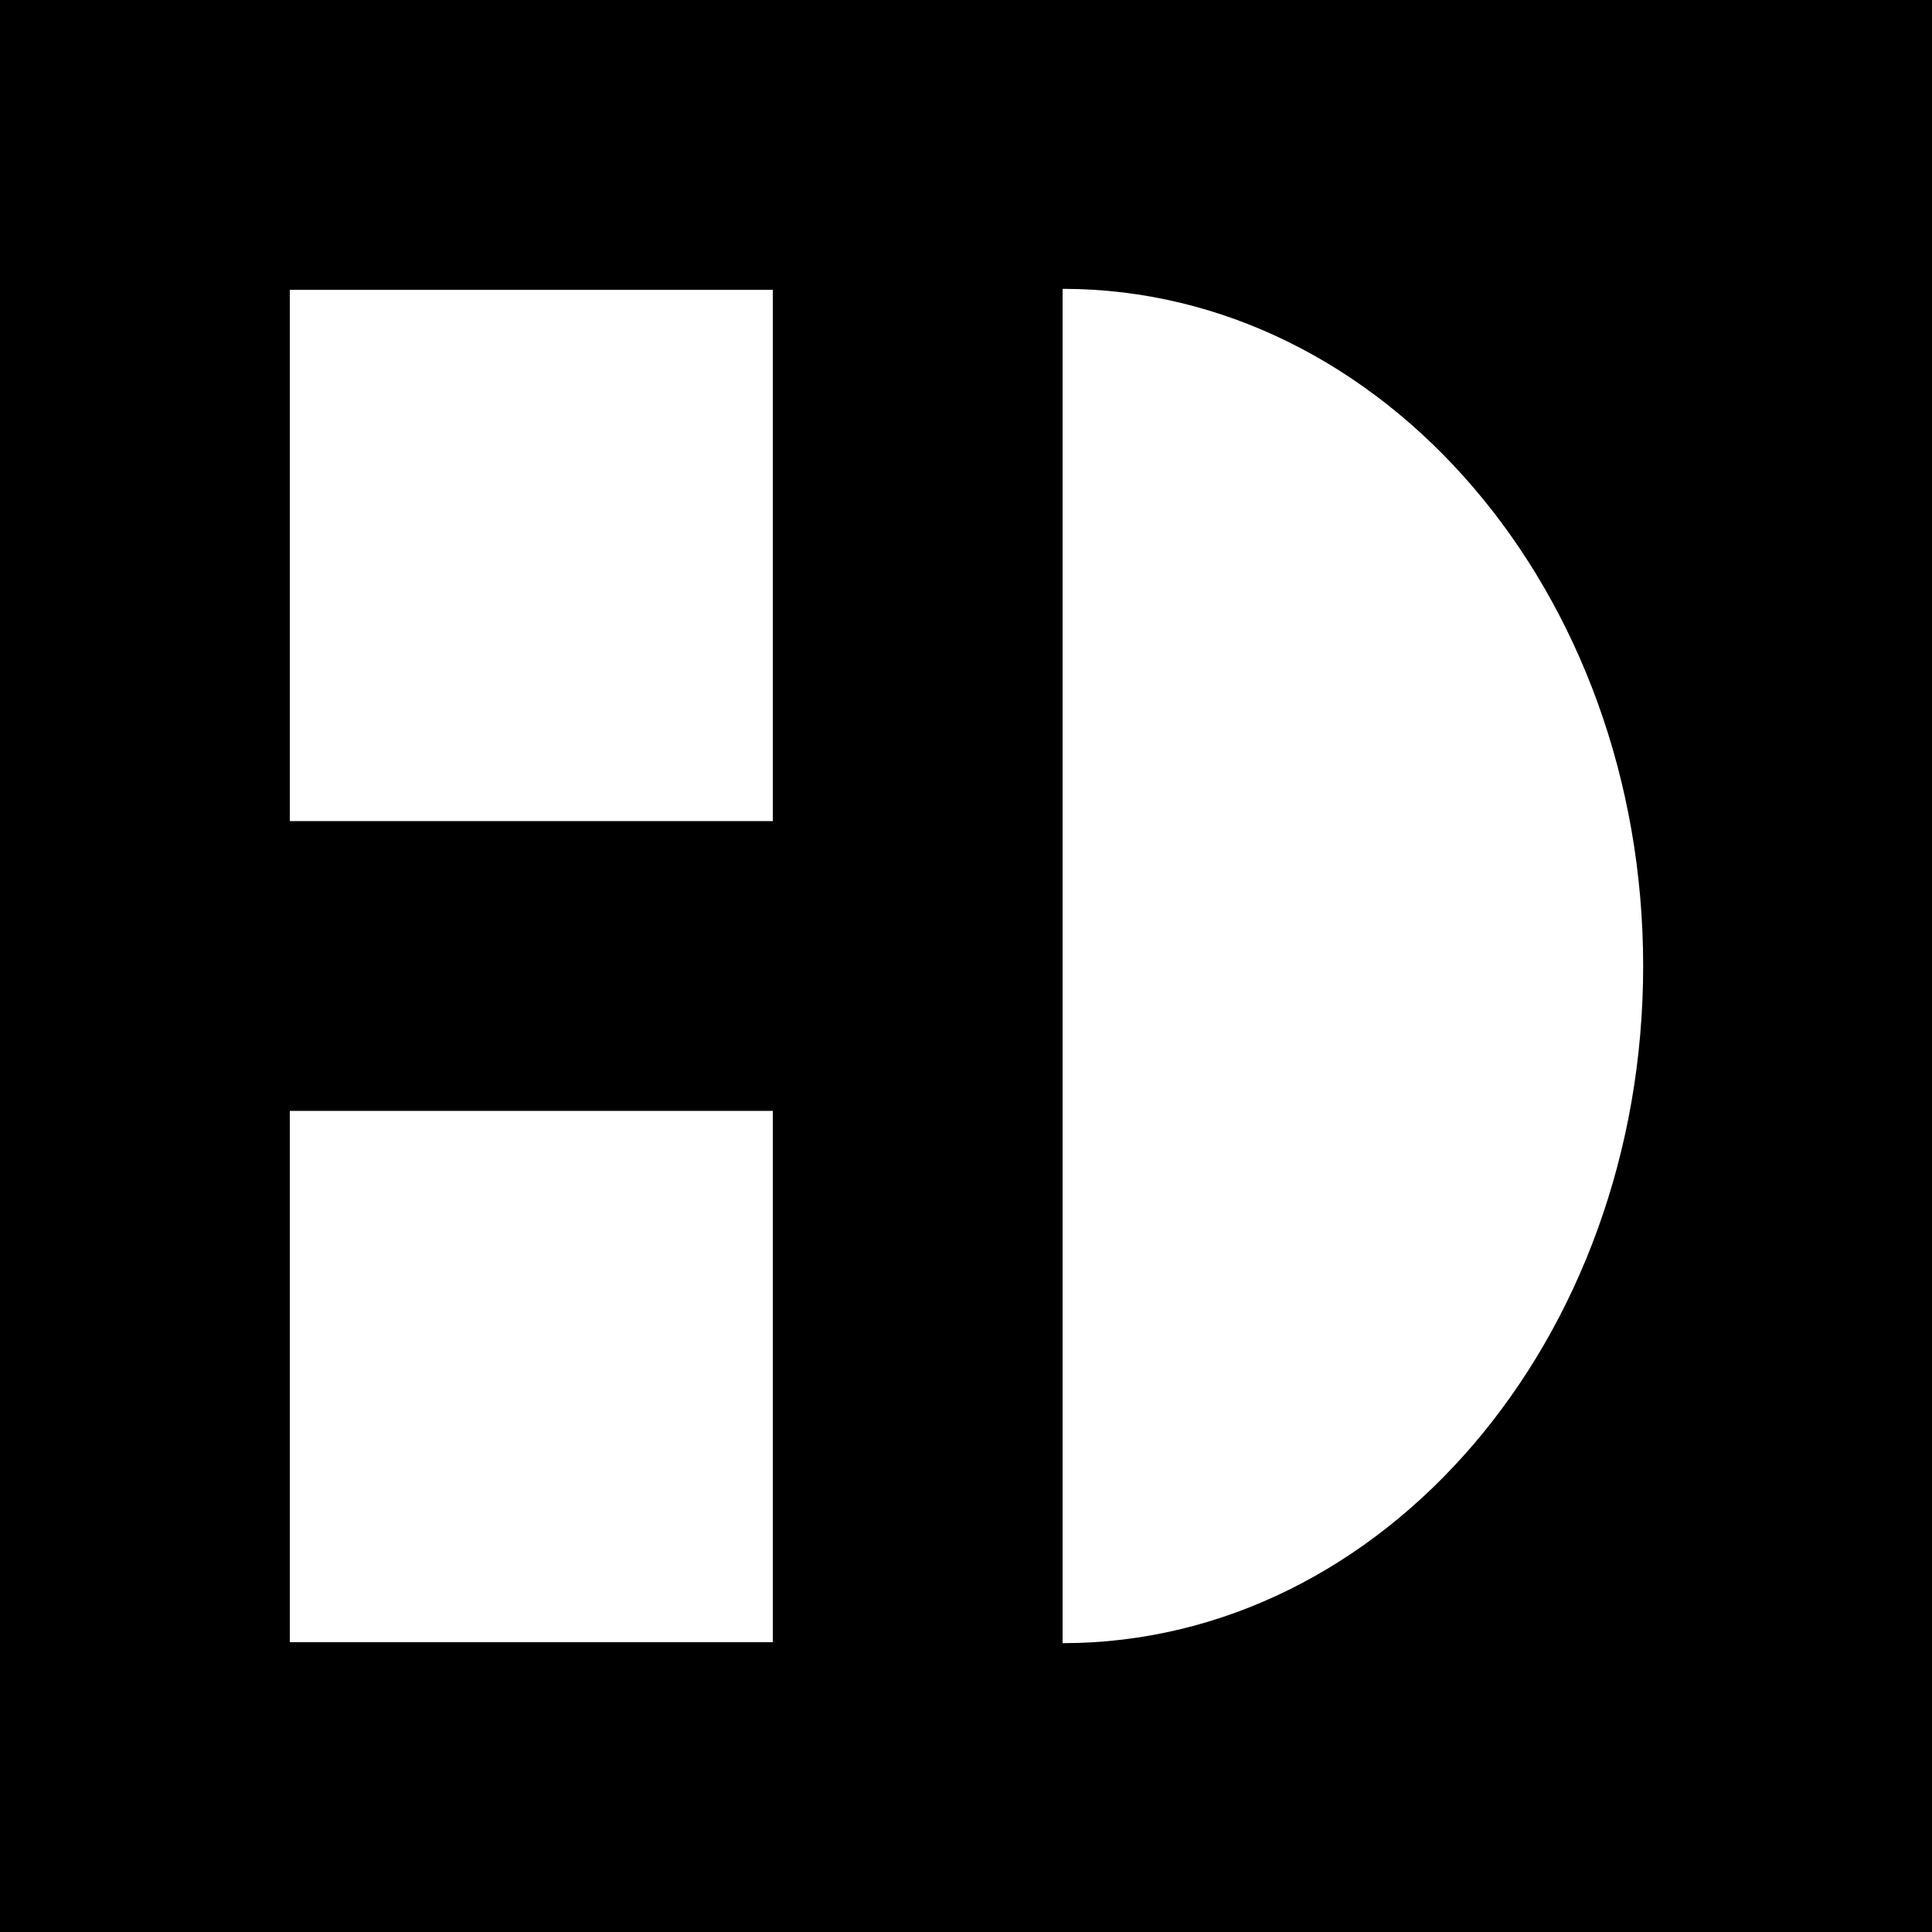
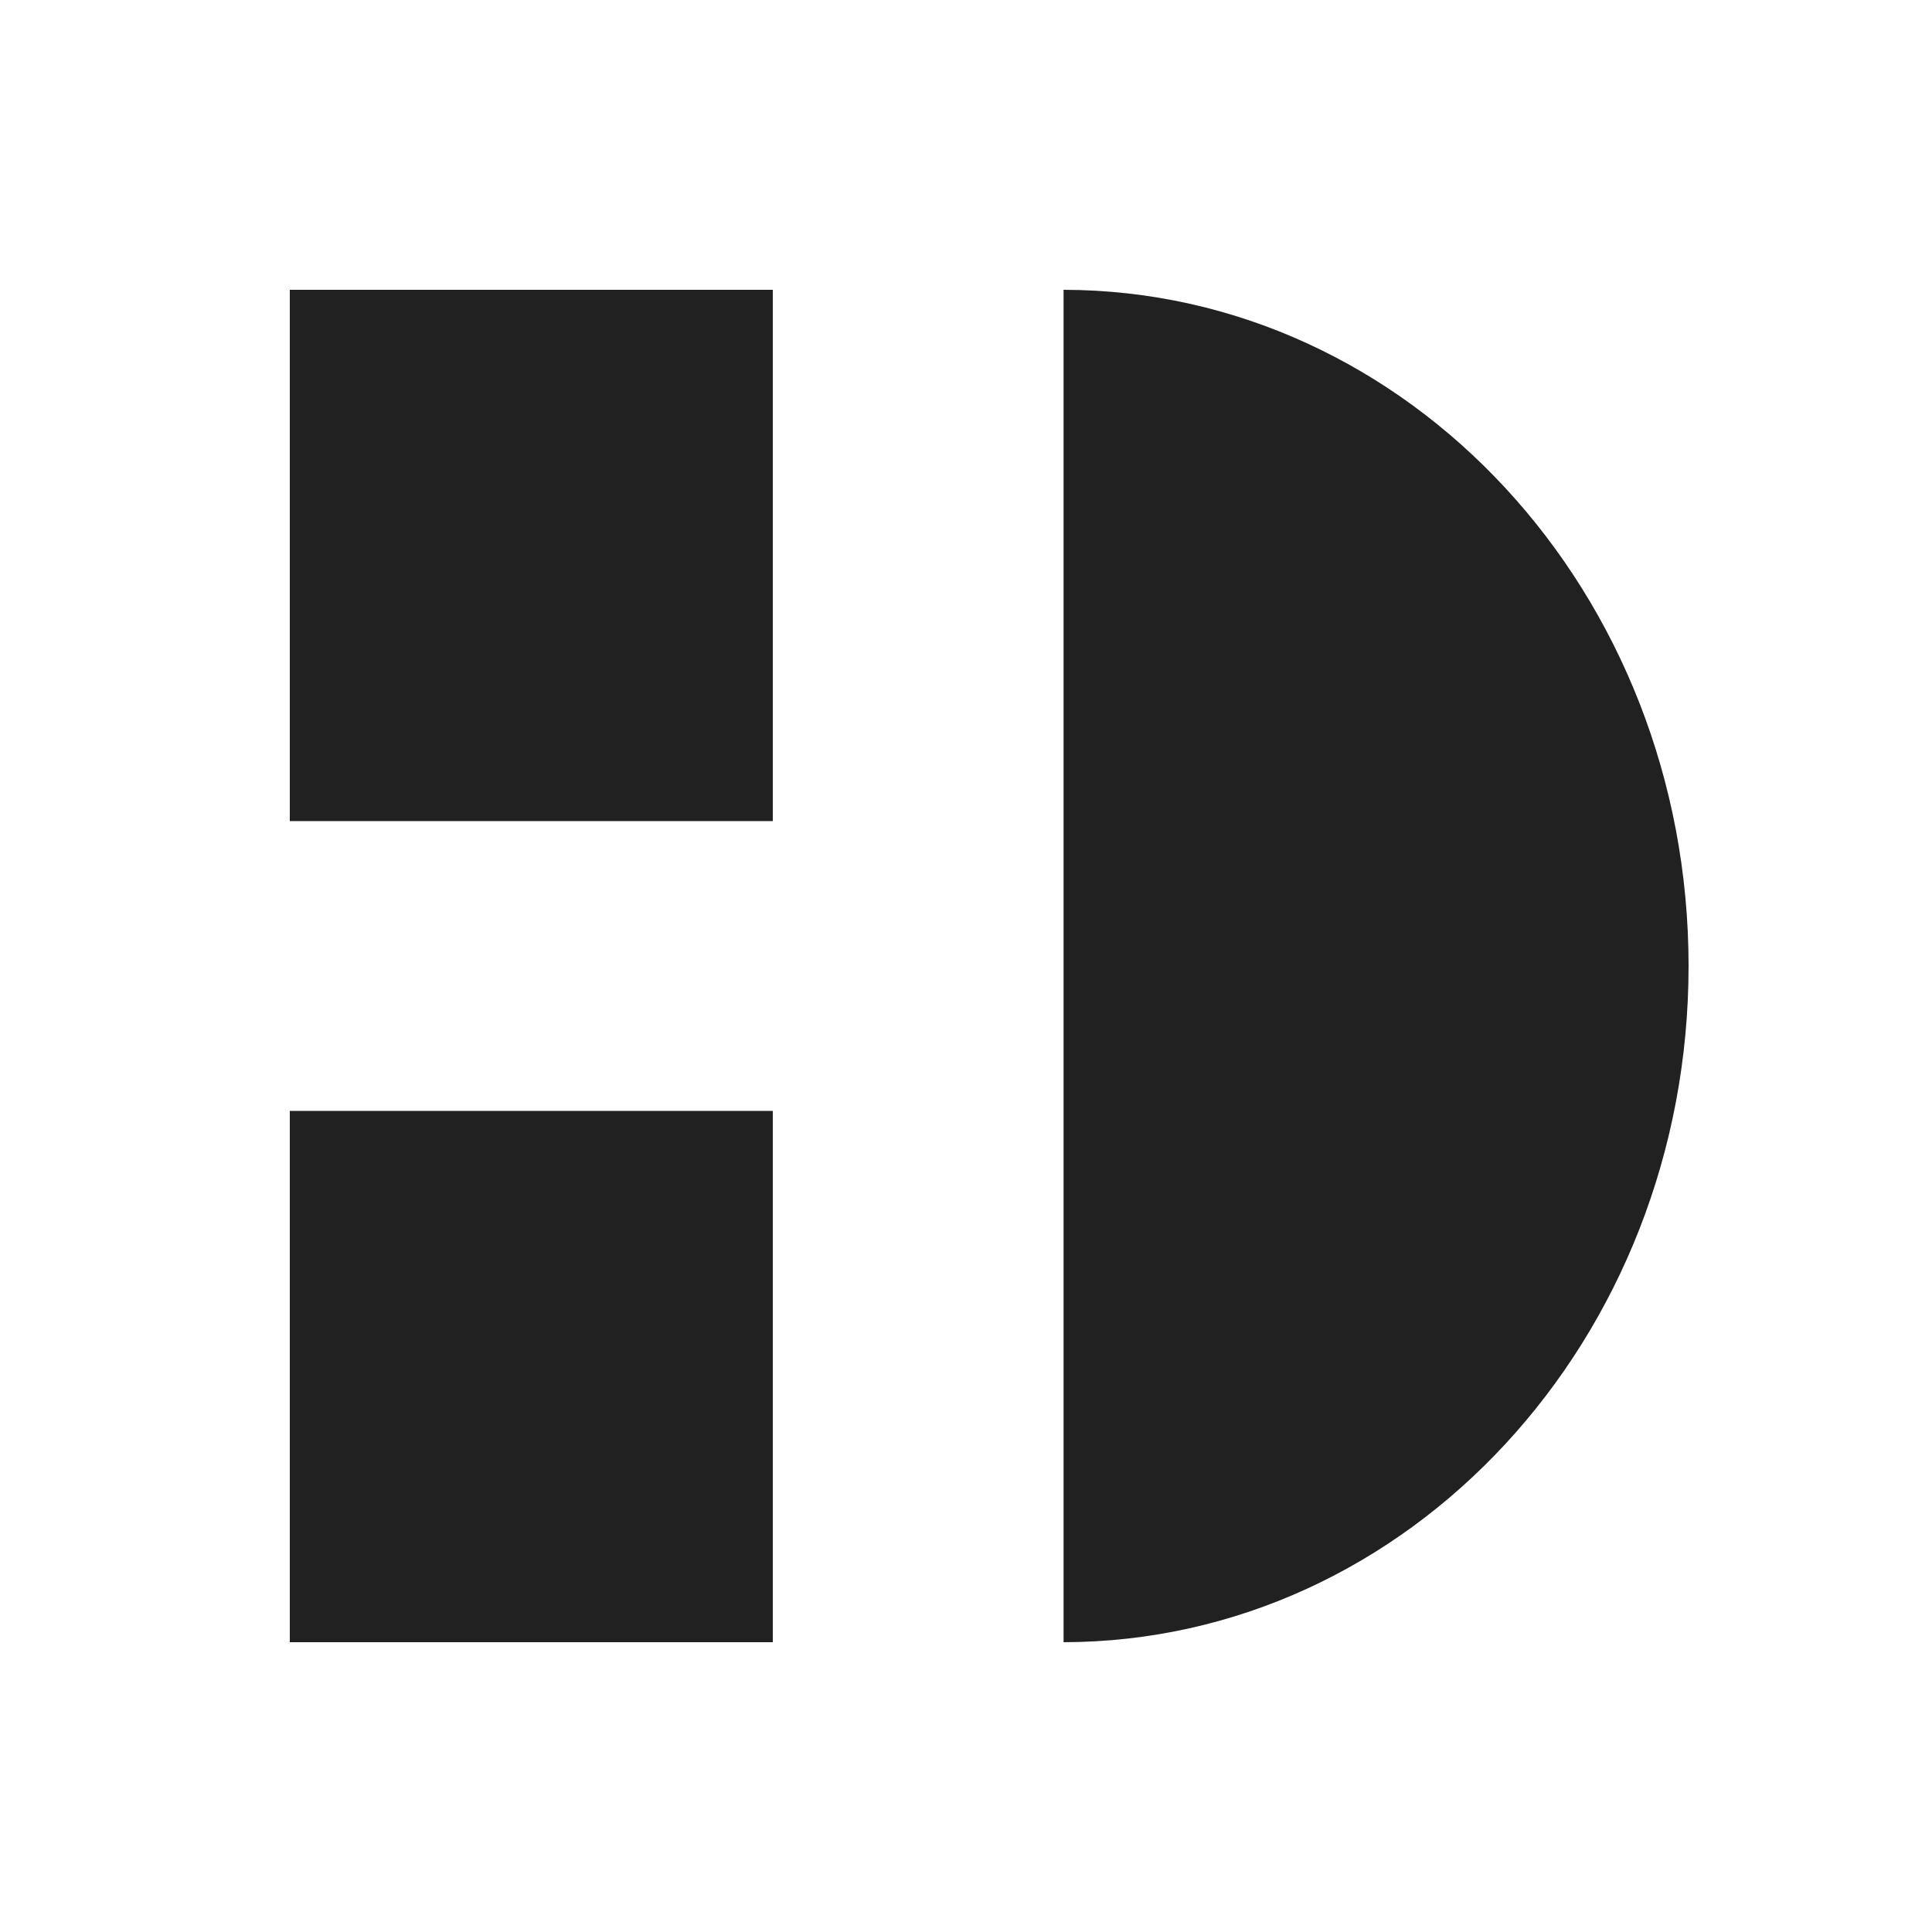
- <svg xmlns="http://www.w3.org/2000/svg" width="100%" height="100%" class="hdlogo" viewBox="0 0 1000 1000" version="1.1">
-   <g id="logo" stroke="none" stroke-width="1" fill="none" fill-rule="evenodd">
-     <rect class="outer-rect" fill="#000000" x="0" y="0" width="1000" height="1000" />
-     <rect class="inner-rect" stroke="#FFFFFF" fill="#FFFFFF" x="150.5" y="150.5" width="249" height="274" />
-     <rect class="inner-rect" stroke="#FFFFFF" fill="#FFFFFF" x="150.5" y="575.5" width="249" height="274" />
-     <path class="inner-rect" d="M350.25,649.75 C350.565,484.294 507.145,350.25 700.25,350.25 C893.355,350.25 1049.935,484.294 1050.25,649.75 L350.25,649.75 Z" id="Combined-Shape" stroke="#FFFFFF" fill="#FFFFFF" transform="translate(700.25, 500) rotate(-270) translate(-700.25, -500) " />
+ <svg xmlns="http://www.w3.org/2000/svg" width="100%" height="100%" viewBox="0 0 1000 1000" version="1.1">
+   <g id="HerbieDuahLogo" stroke="none" stroke-width="1" fill="none" fill-rule="evenodd">
+     <rect class="outer-rect" fill="#FFFFFF" x="0" y="0" width="1000" height="1000" />
+     <rect class="inner-rect" fill="#212121" x="150" y="150" width="250" height="275" />
+     <rect class="inner-rect" fill="#212121" x="150" y="575" width="250" height="275" />
+     <path class="inner-rect" d="M362.25,661.75 C362.542,483.04 519.13,338.25 712.25,338.25 C905.37,338.25 1061.958,483.04 1062.25,661.75 L362.25,661.75 Z" id="Combined-Shape" fill="#212121" transform="translate(712.25, 500) rotate(-270) translate(-712.25, -500) " />
    <path d="" id="Path" stroke="#979797" />
  </g>
</svg>
